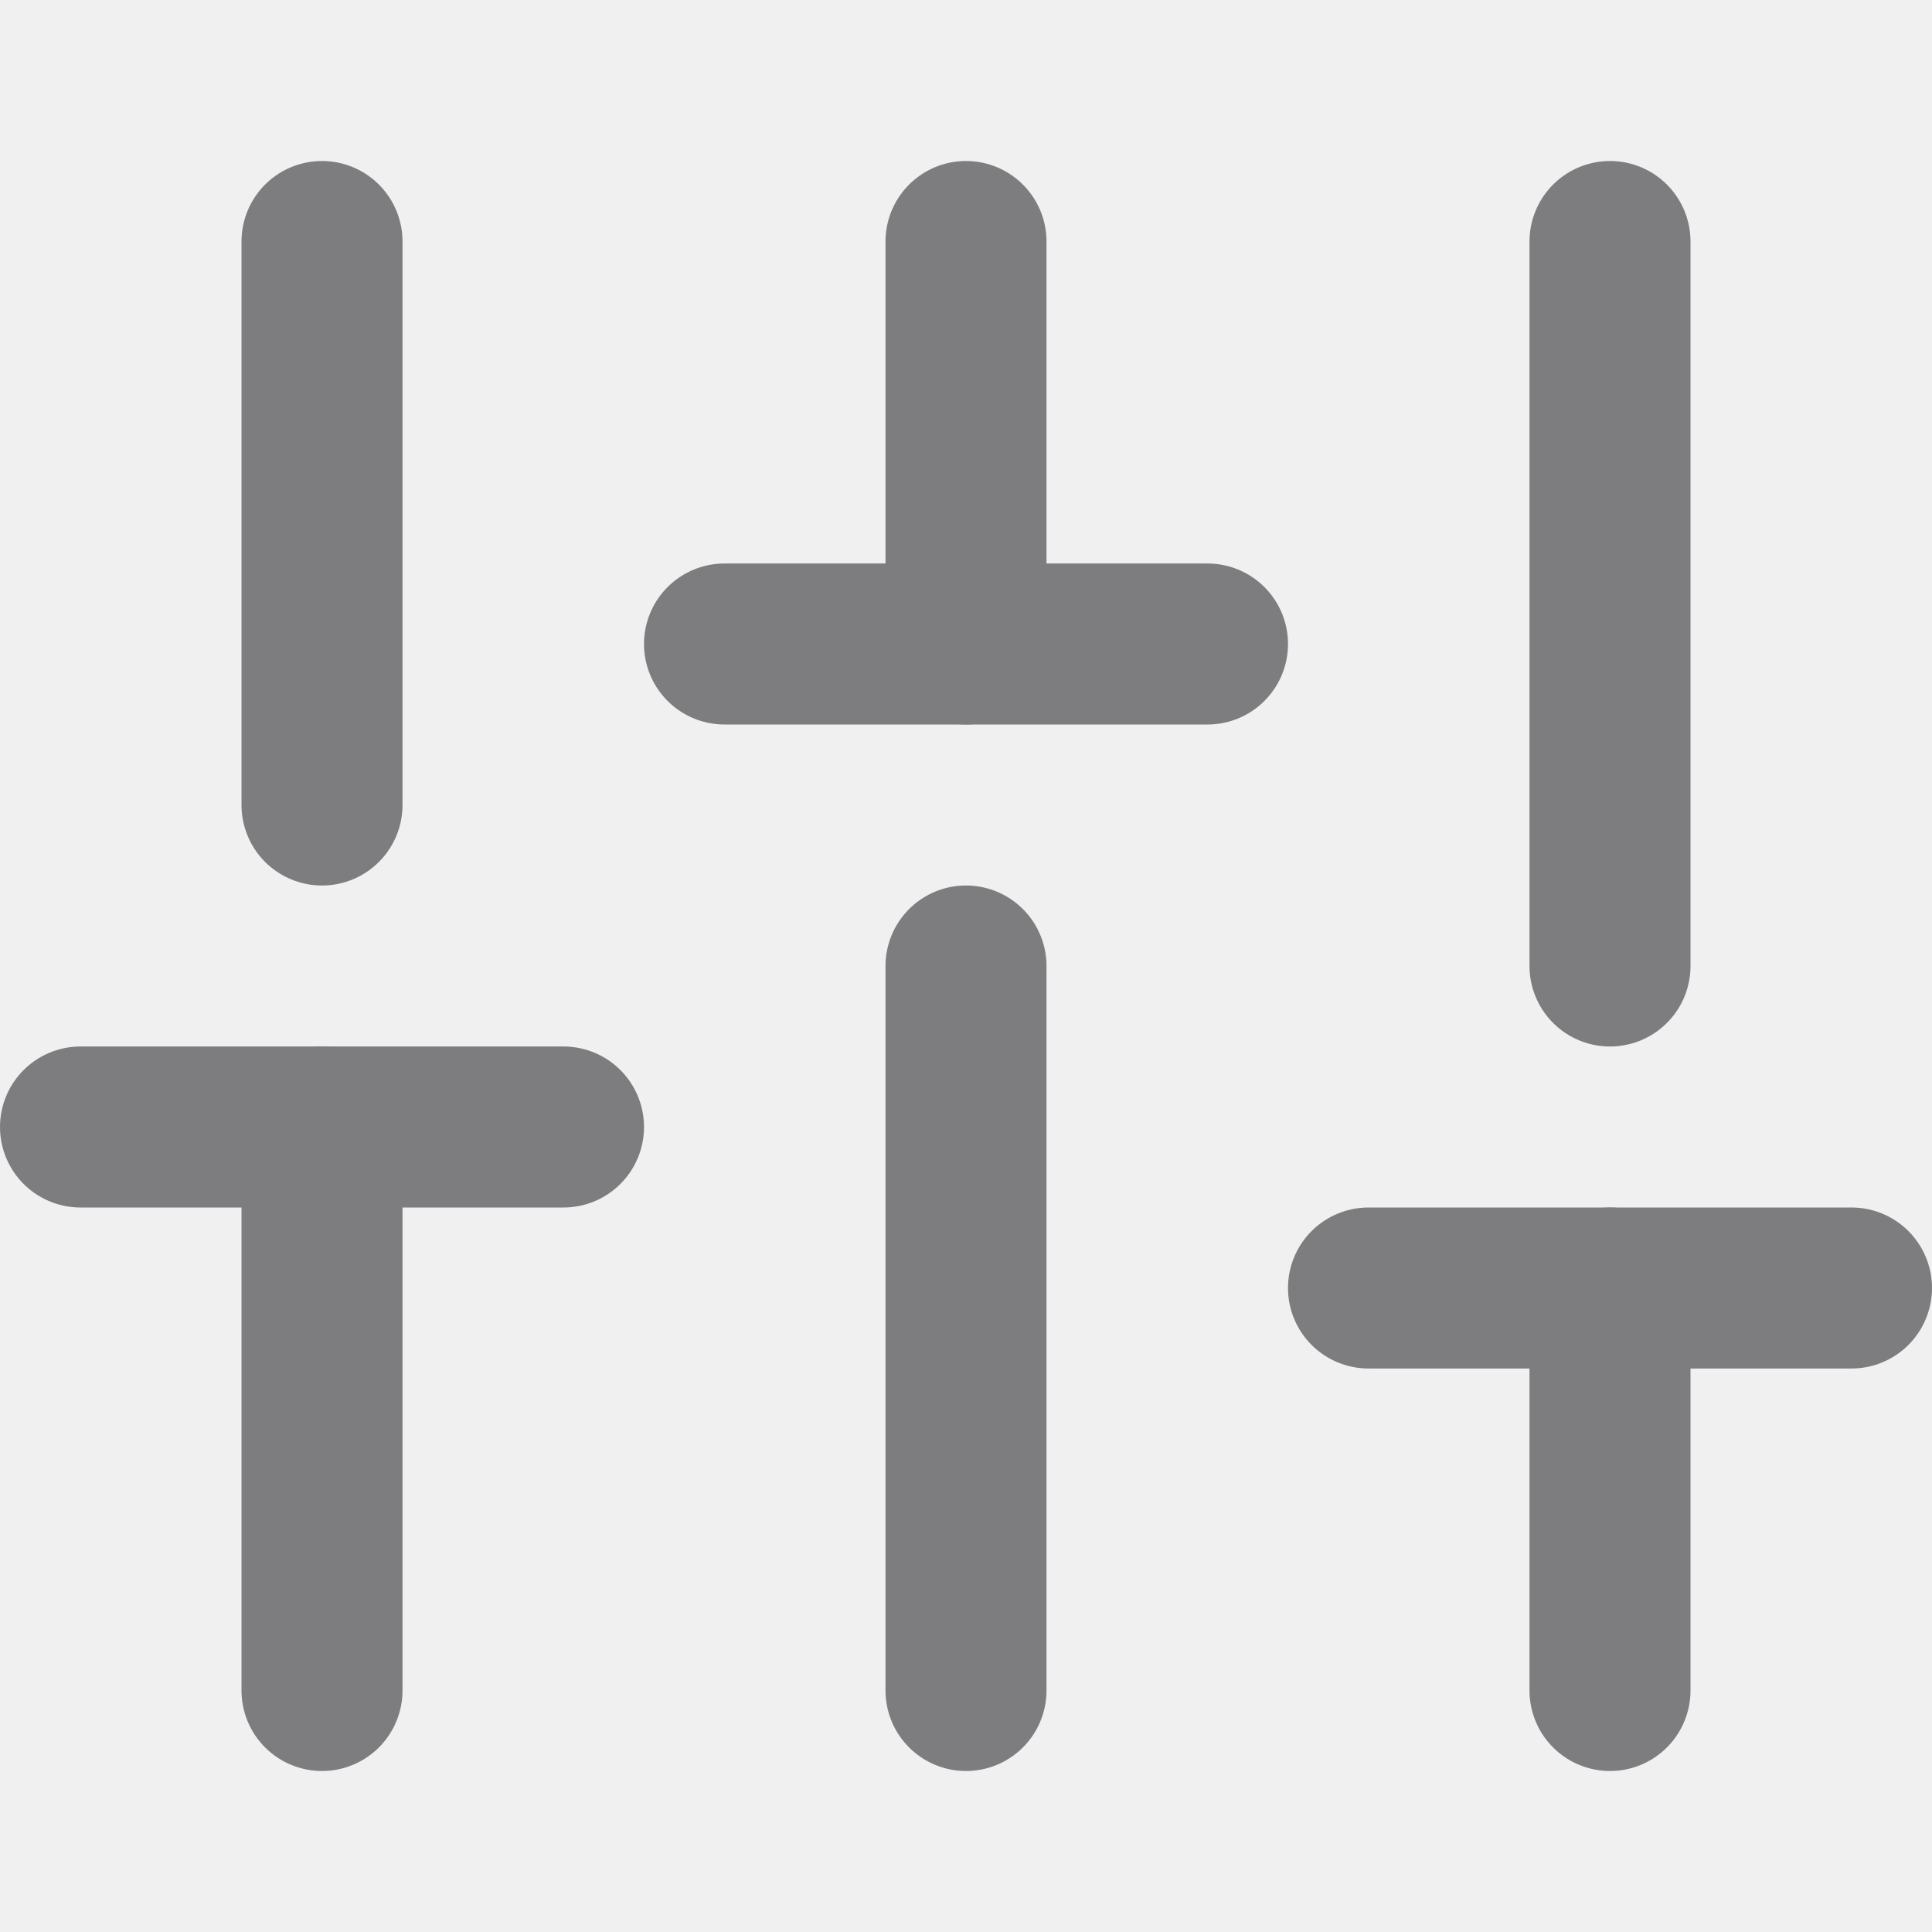
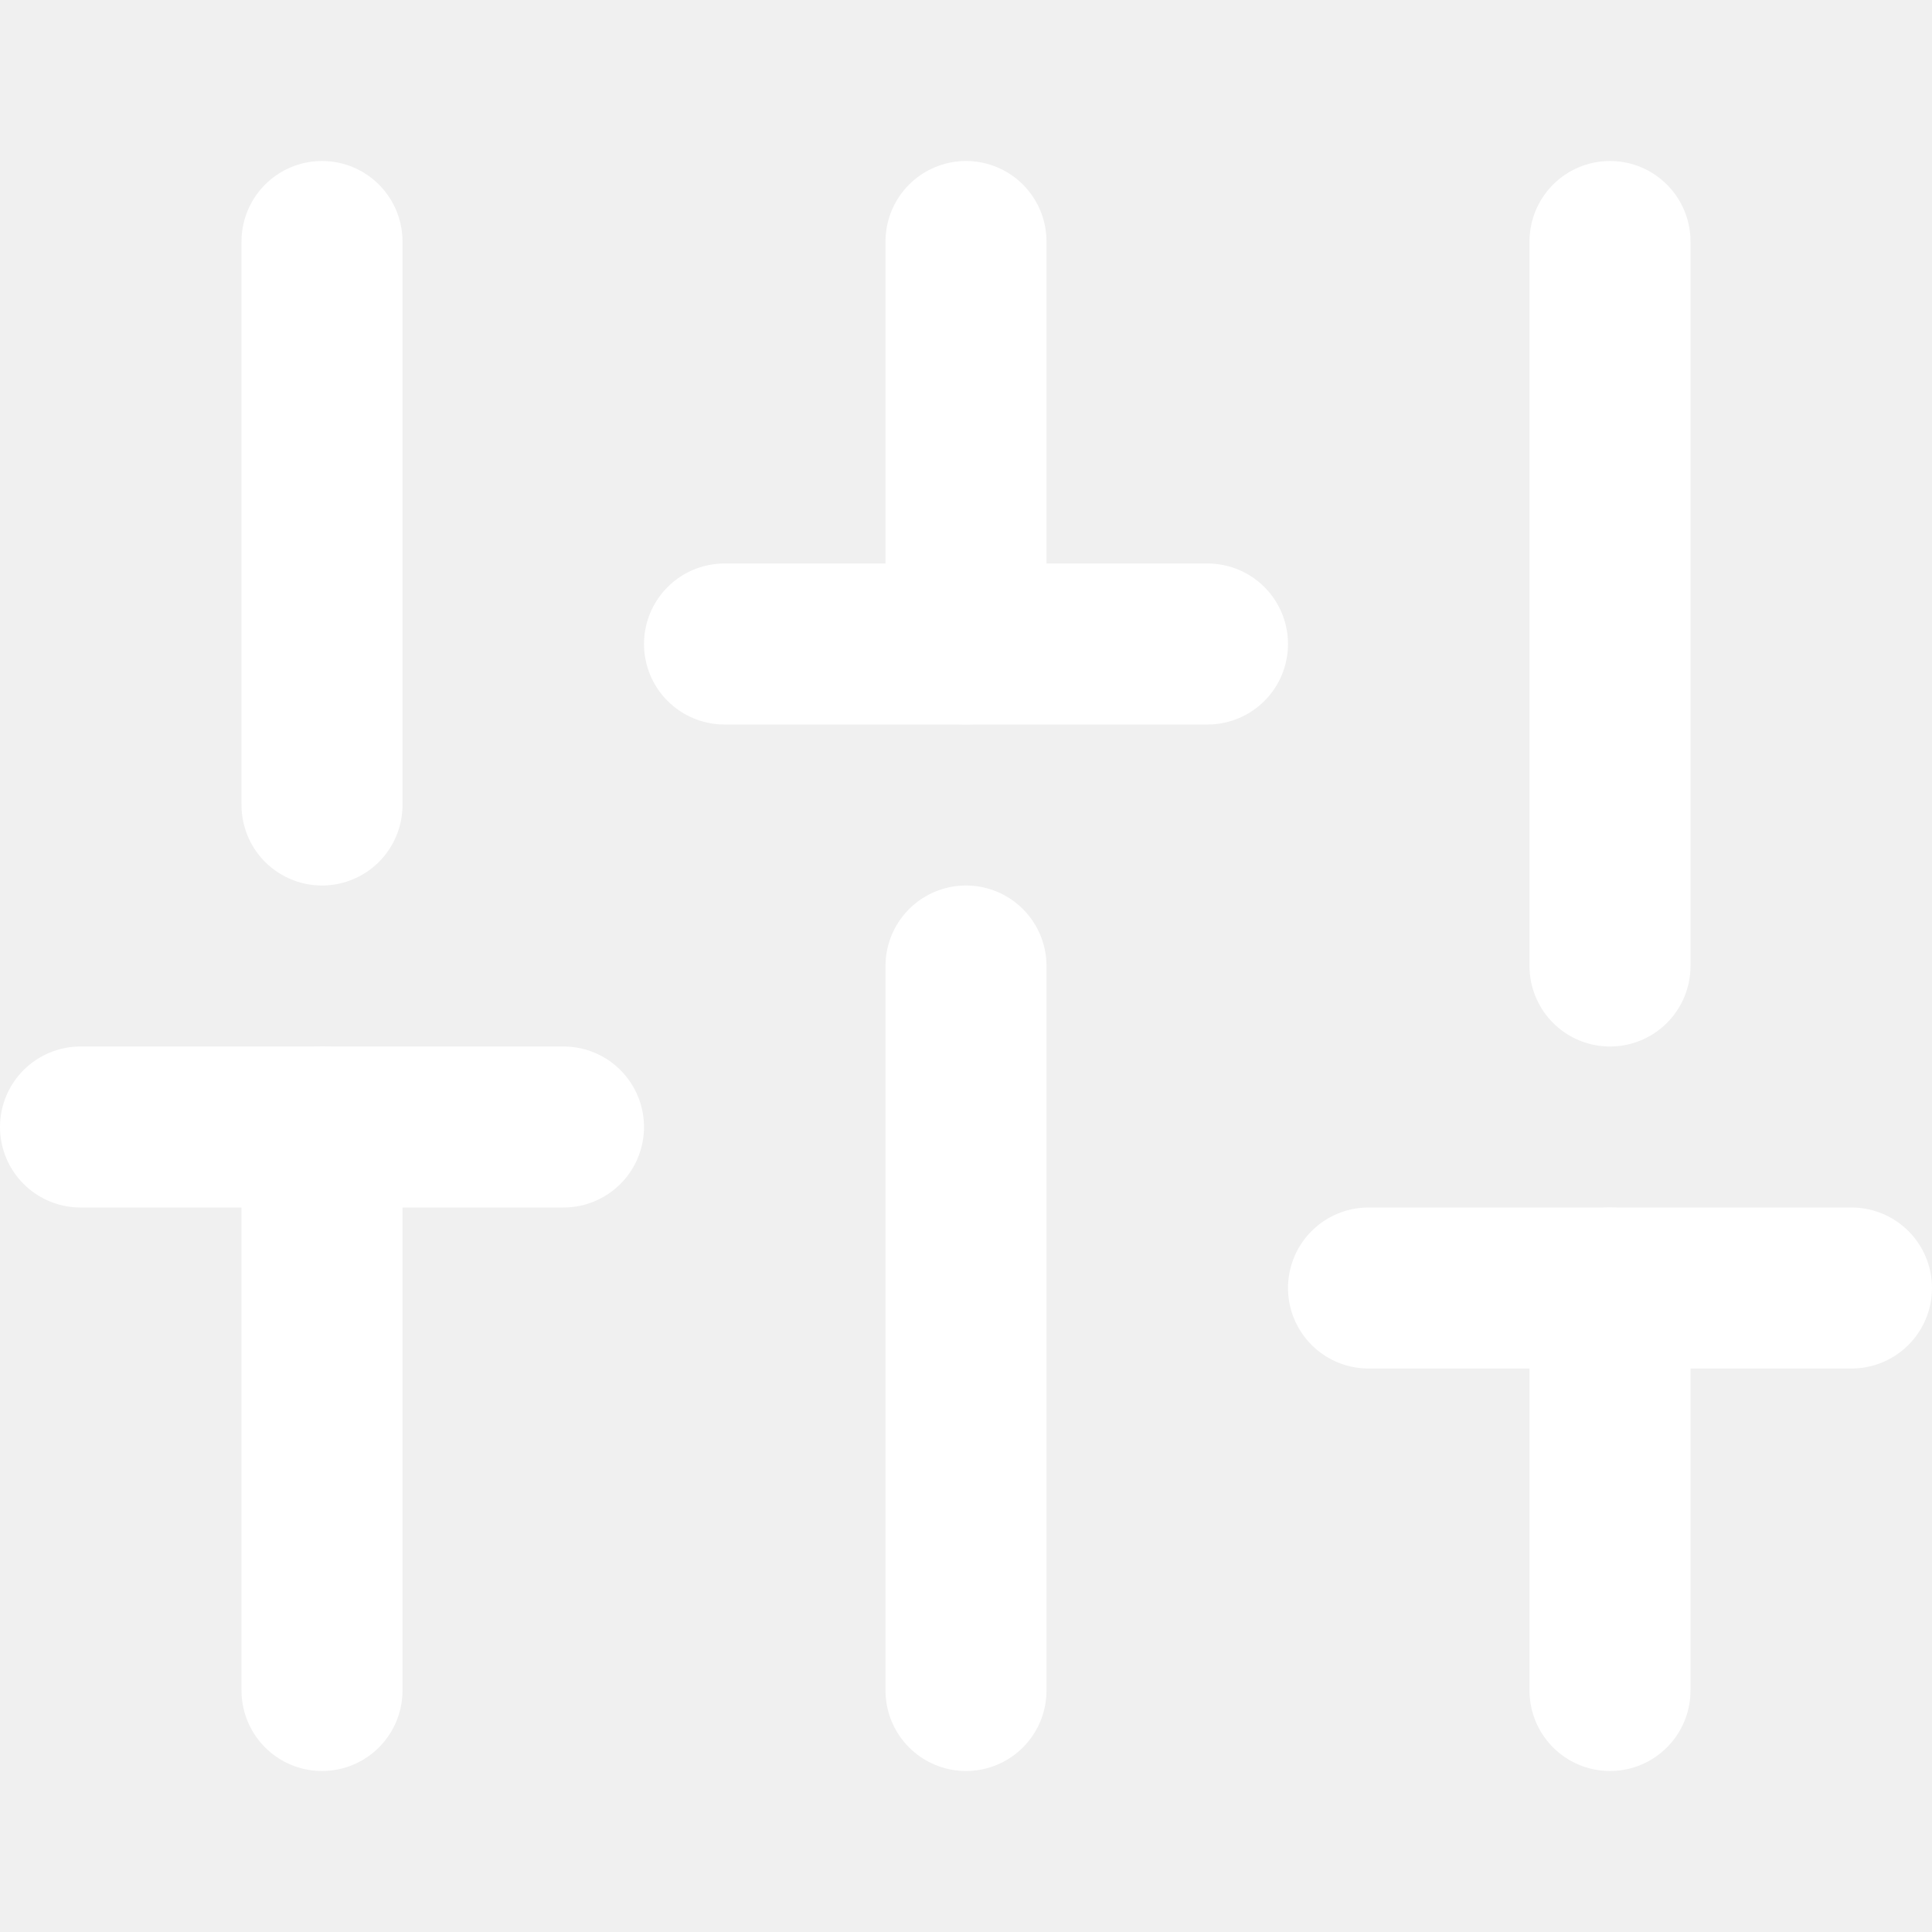
- <svg xmlns="http://www.w3.org/2000/svg" width="24" height="24" viewBox="0 0 24 24" fill="none" stroke="#7D7D80" stroke-width="2" stroke-linecap="round" stroke-linejoin="round" class="feather feather-sliders">
+ <svg xmlns="http://www.w3.org/2000/svg" width="24" height="24" viewBox="0 0 24 24" fill="none" stroke="#fff" stroke-width="2" stroke-linecap="round" stroke-linejoin="round" class="feather feather-sliders">
  <line x1="4" y1="21" x2="4" y2="14" />
  <line x1="4" y1="10" x2="4" y2="3" />
  <line x1="12" y1="21" x2="12" y2="12" />
  <line x1="12" y1="8" x2="12" y2="3" />
  <line x1="20" y1="21" x2="20" y2="16" />
  <line x1="20" y1="12" x2="20" y2="3" />
  <line x1="1" y1="14" x2="7" y2="14" />
  <line x1="9" y1="8" x2="15" y2="8" />
  <line x1="17" y1="16" x2="23" y2="16" />
</svg>
